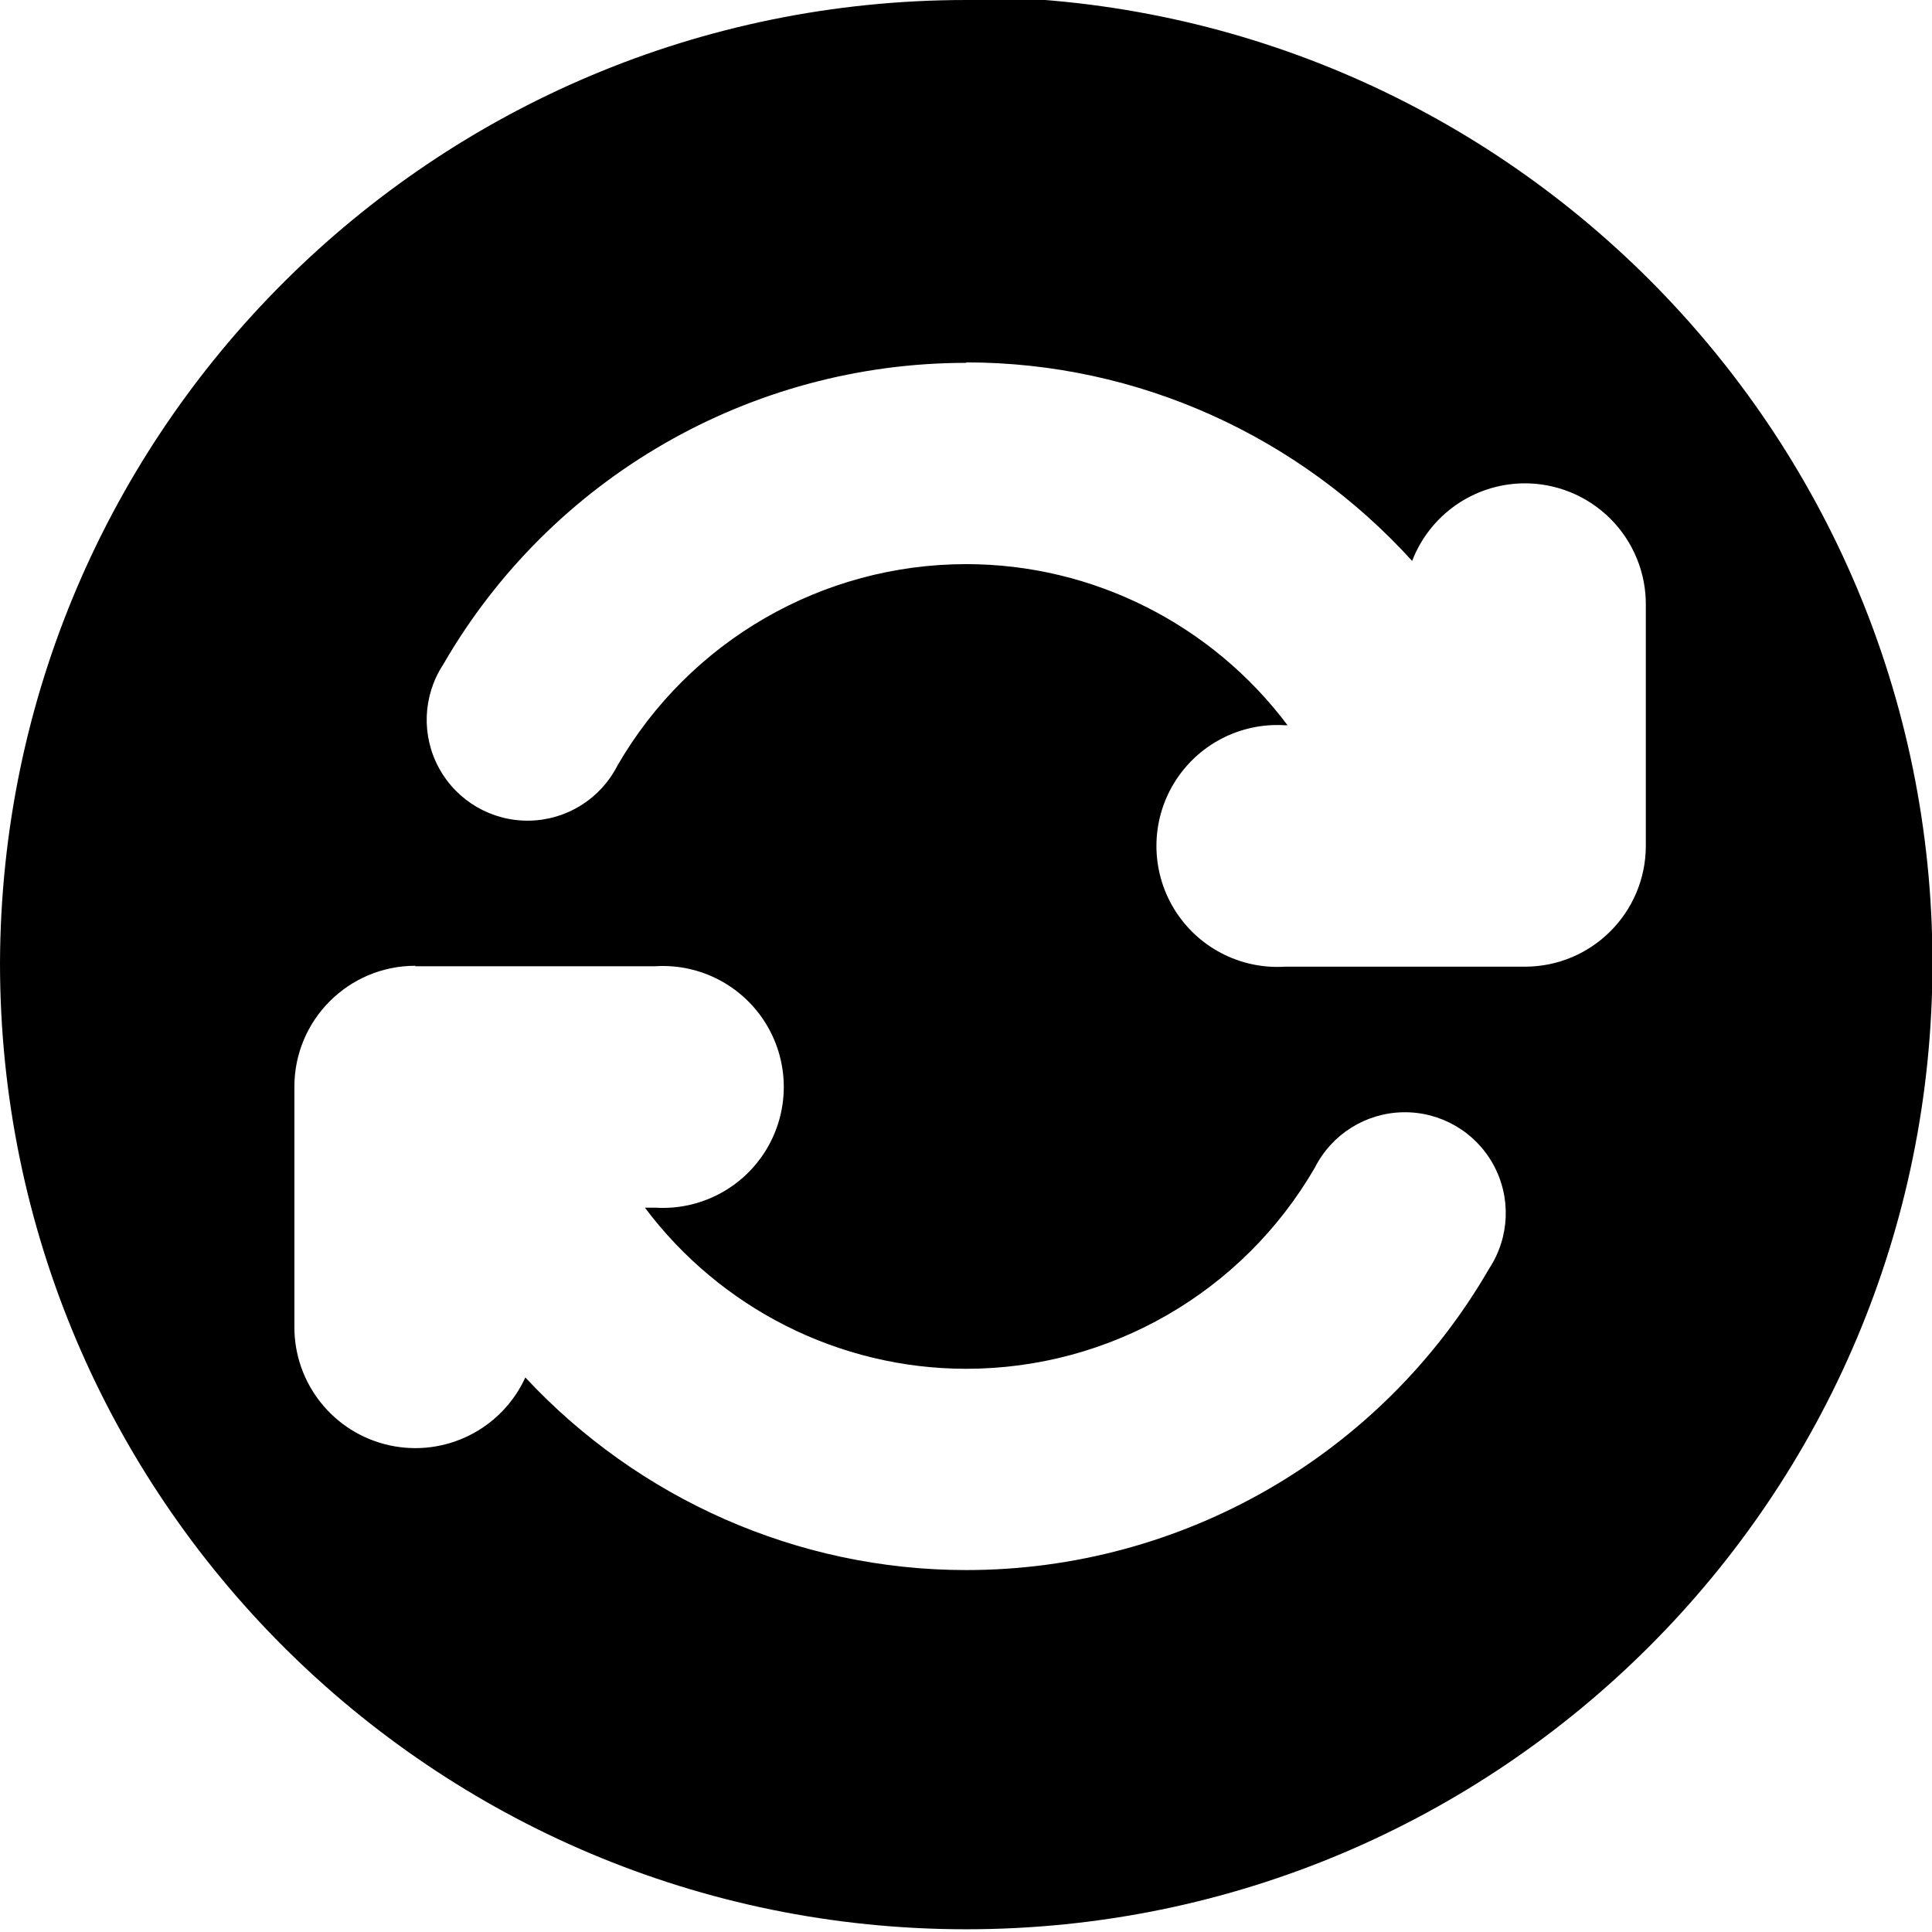
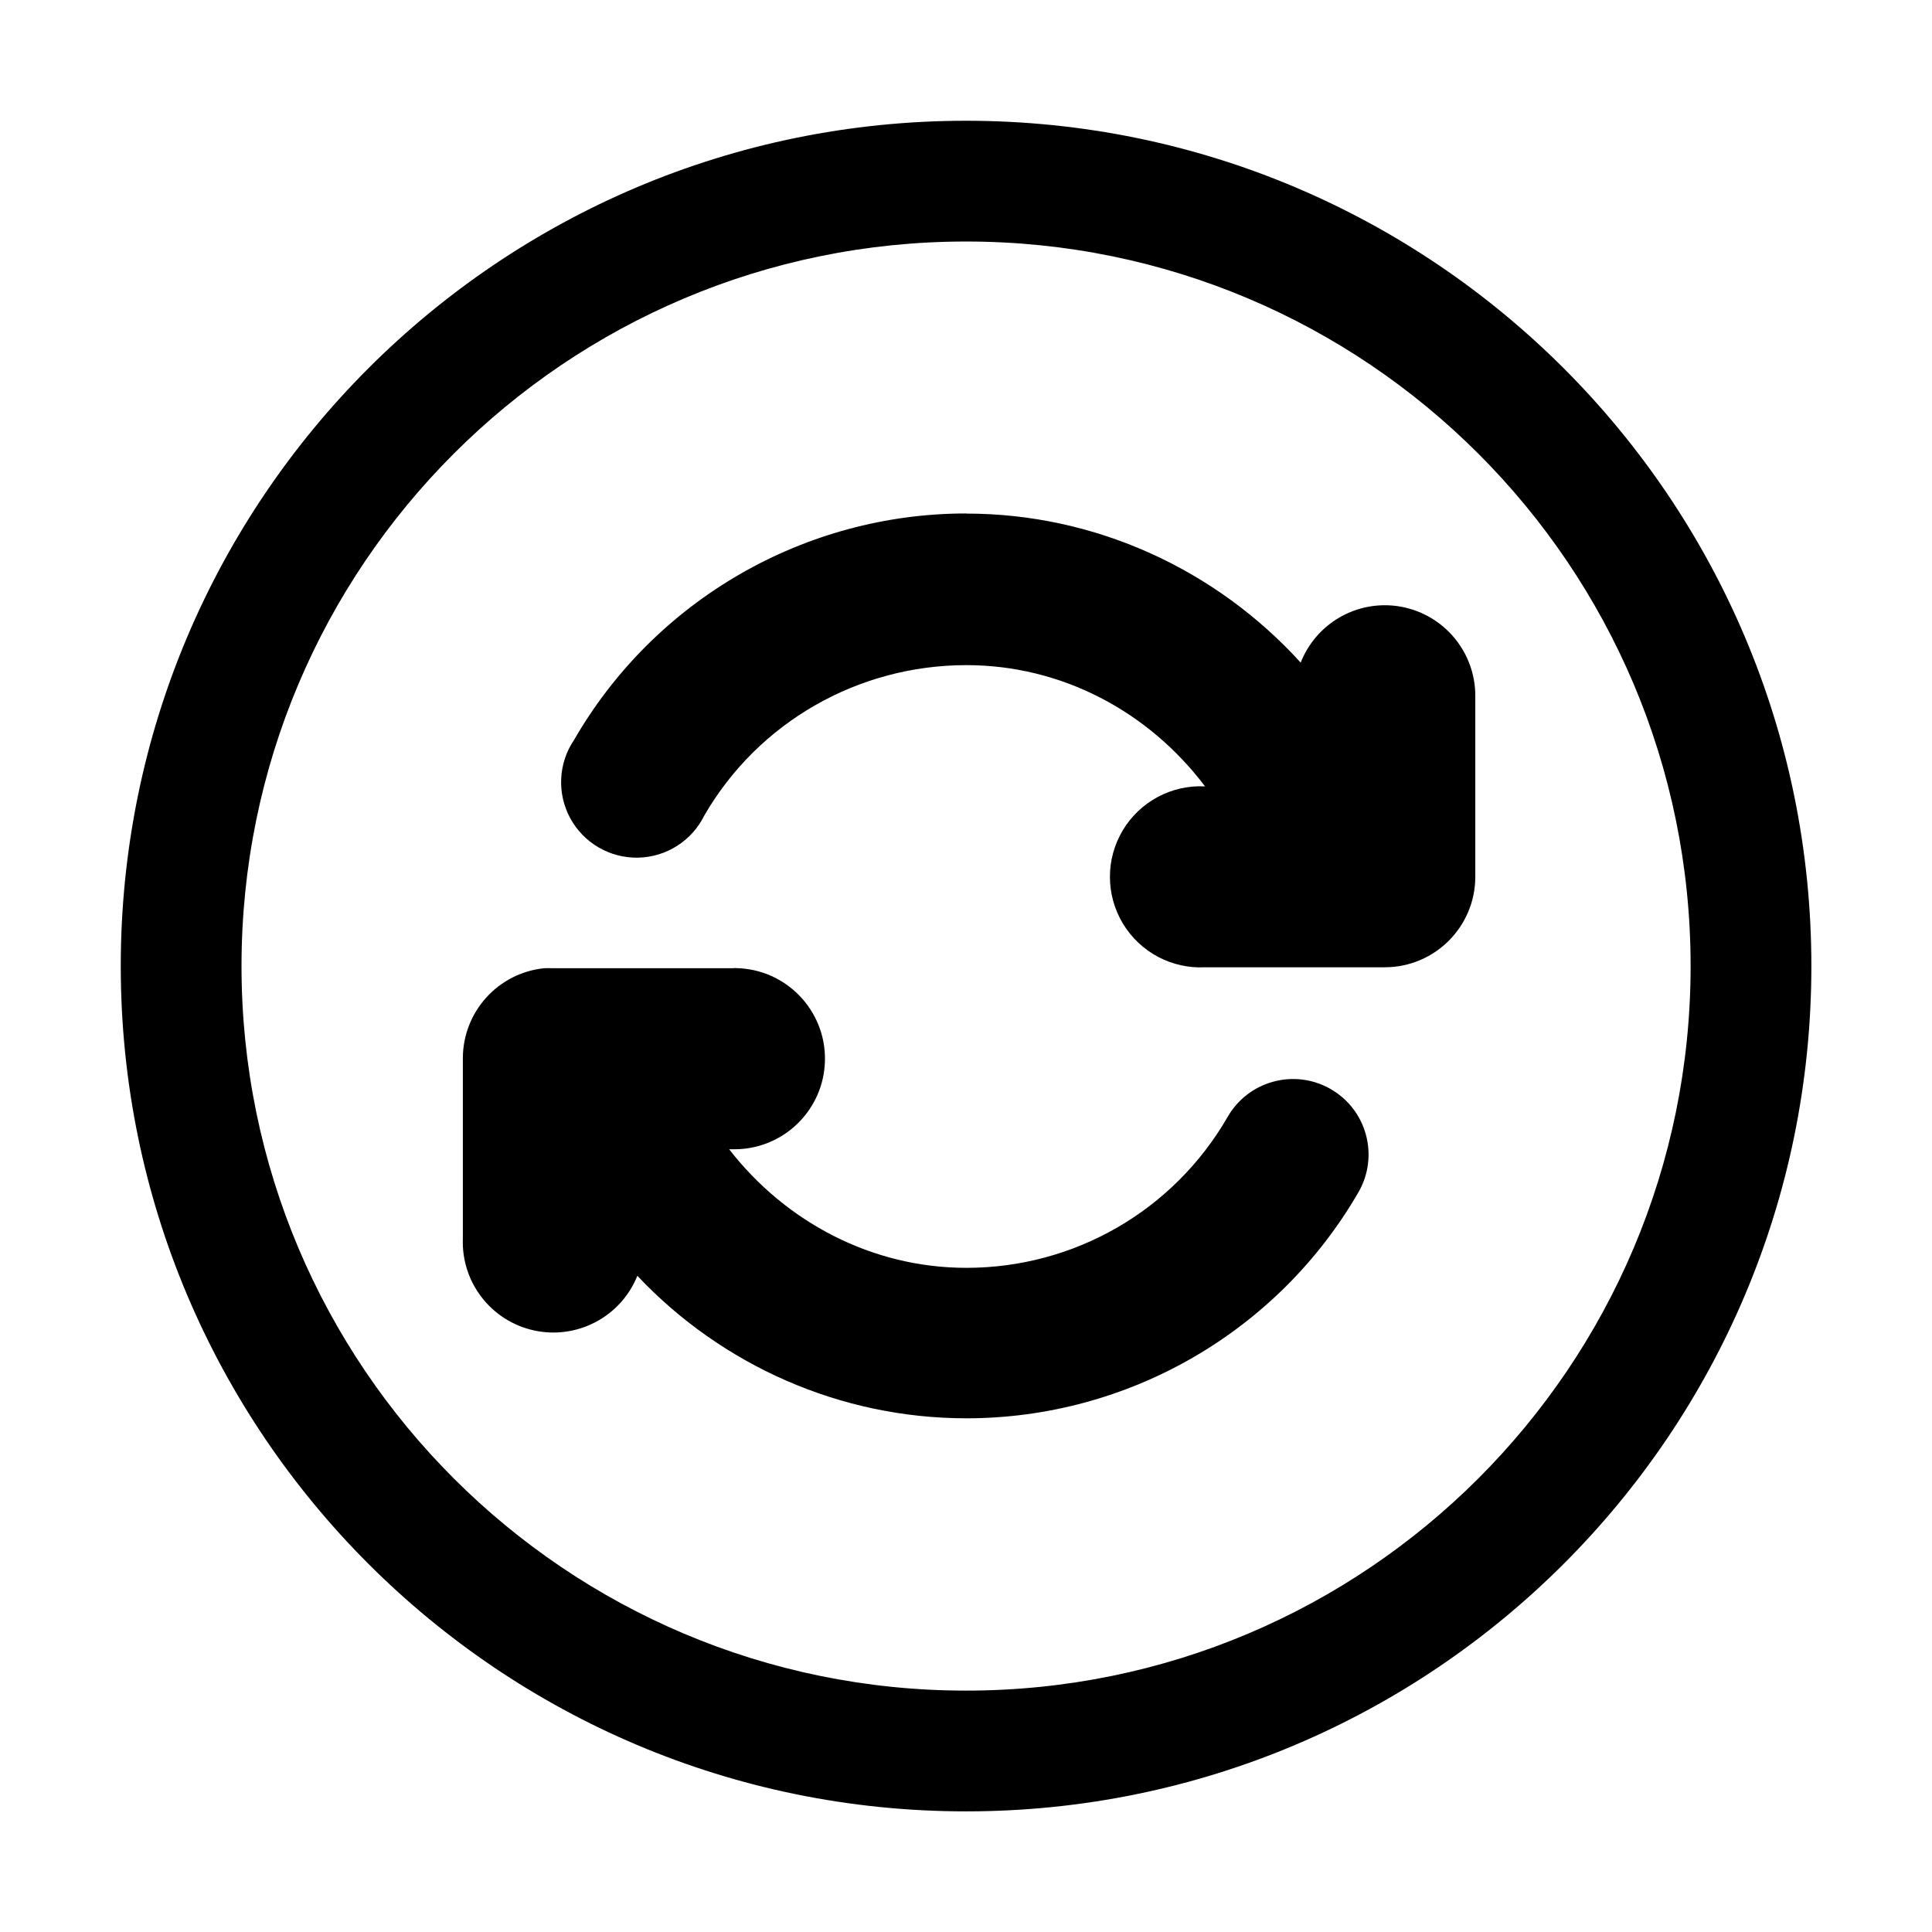
- <svg xmlns="http://www.w3.org/2000/svg" height="16" width="16" version="1.1" viewBox="0 0 4.233 4.233">
-   <g transform="translate(0 -292.77)">
-     <path d="m2.117 292.77a2.117 2.117 0 0 0 -2.117 2.11 2.117 2.117 0 0 0 2.117 2.117 2.117 2.117 0 0 0 2.117 -2.117 2.117 2.117 0 0 0 -2.117 -2.117zm0 0.794c0.377 0 0.729 0.162 0.977 0.435a0.265 0.265 0 0 1 0.243 -0.17 0.265 0.265 0 0 1 0.269 0.268v0.526a0.265 0.265 0 0 1 -0.265 0.265h-0.526a0.265 0.265 0 1 1 0 -0.529h0.006c-0.165-0.22-0.425-0.353-0.704-0.353-0.315 0-0.606 0.168-0.764 0.441a0.221 0.221 0 1 1 -0.382 -0.221c0.236-0.409 0.673-0.661 1.146-0.661zm-1.207 1.323h0.526a0.265 0.265 0 1 1 0 0.529h-0.023c0.165 0.22 0.425 0.353 0.704 0.353 0.315 0 0.606-0.168 0.764-0.441a0.221 0.221 0 1 1 0.382 0.221c-0.236 0.409-0.673 0.661-1.146 0.661-0.371 0-0.719-0.157-0.966-0.422a0.265 0.265 0 0 1 -0.506 -0.111v-0.526a0.265 0.265 0 0 1 0.265 -0.265z" stroke-width=".251" />
-   </g>
+ <svg xmlns="http://www.w3.org/2000/svg" width="16" height="16" version="1.1" viewBox="0 0 4.233 4.233">
+   <path transform="scale(.26458)" d="m8 1a7 7 0 0 0-7 7 7 7 0 0 0 7 7 7 7 0 0 0 7-7 7 7 0 0 0-7-7zm0 1a6 6 0 0 1 6 6 6 6 0 0 1-6 6 6 6 0 0 1-6-6 6 6 0 0 1 6-6zm0.002 2.252c-1.339-1.47e-5 -2.579 0.716-3.248 1.875a0.625 0.625 0 1 0 1.078 0.627c0.447-0.774 1.276-1.246 2.17-1.246 0.79-8.4e-6 1.508 0.383 1.977 1.004a0.75 0.75 0 1 0 0.002 1.498h1.49a0.75 0.75 0 0 0 0.746-0.746v-1.49a0.75 0.75 0 0 0-0.76-0.762 0.75 0.75 0 0 0-0.686 0.475c-0.703-0.773-1.702-1.234-2.769-1.234zm-1.908 3.764a0.75 0.75 0 0 0-0.025 0.002h-1.492a0.75 0.75 0 0 0-0.072 0 0.75 0.75 0 0 0-0.672 0.744v1.492a0.75 0.75 0 0 0 1.445 0.311c0.7 0.742 1.681 1.18 2.725 1.18 1.339 2.1e-5 2.579-0.716 3.248-1.875a0.625 0.625 0 1 0-1.086-0.619c-0.447 0.774-1.268 1.248-2.162 1.248-0.78 1.2e-5 -1.494-0.376-1.965-0.982h0.031a0.75 0.75 0 1 0 0.025-1.5z" stroke-width=".829" />
</svg>
